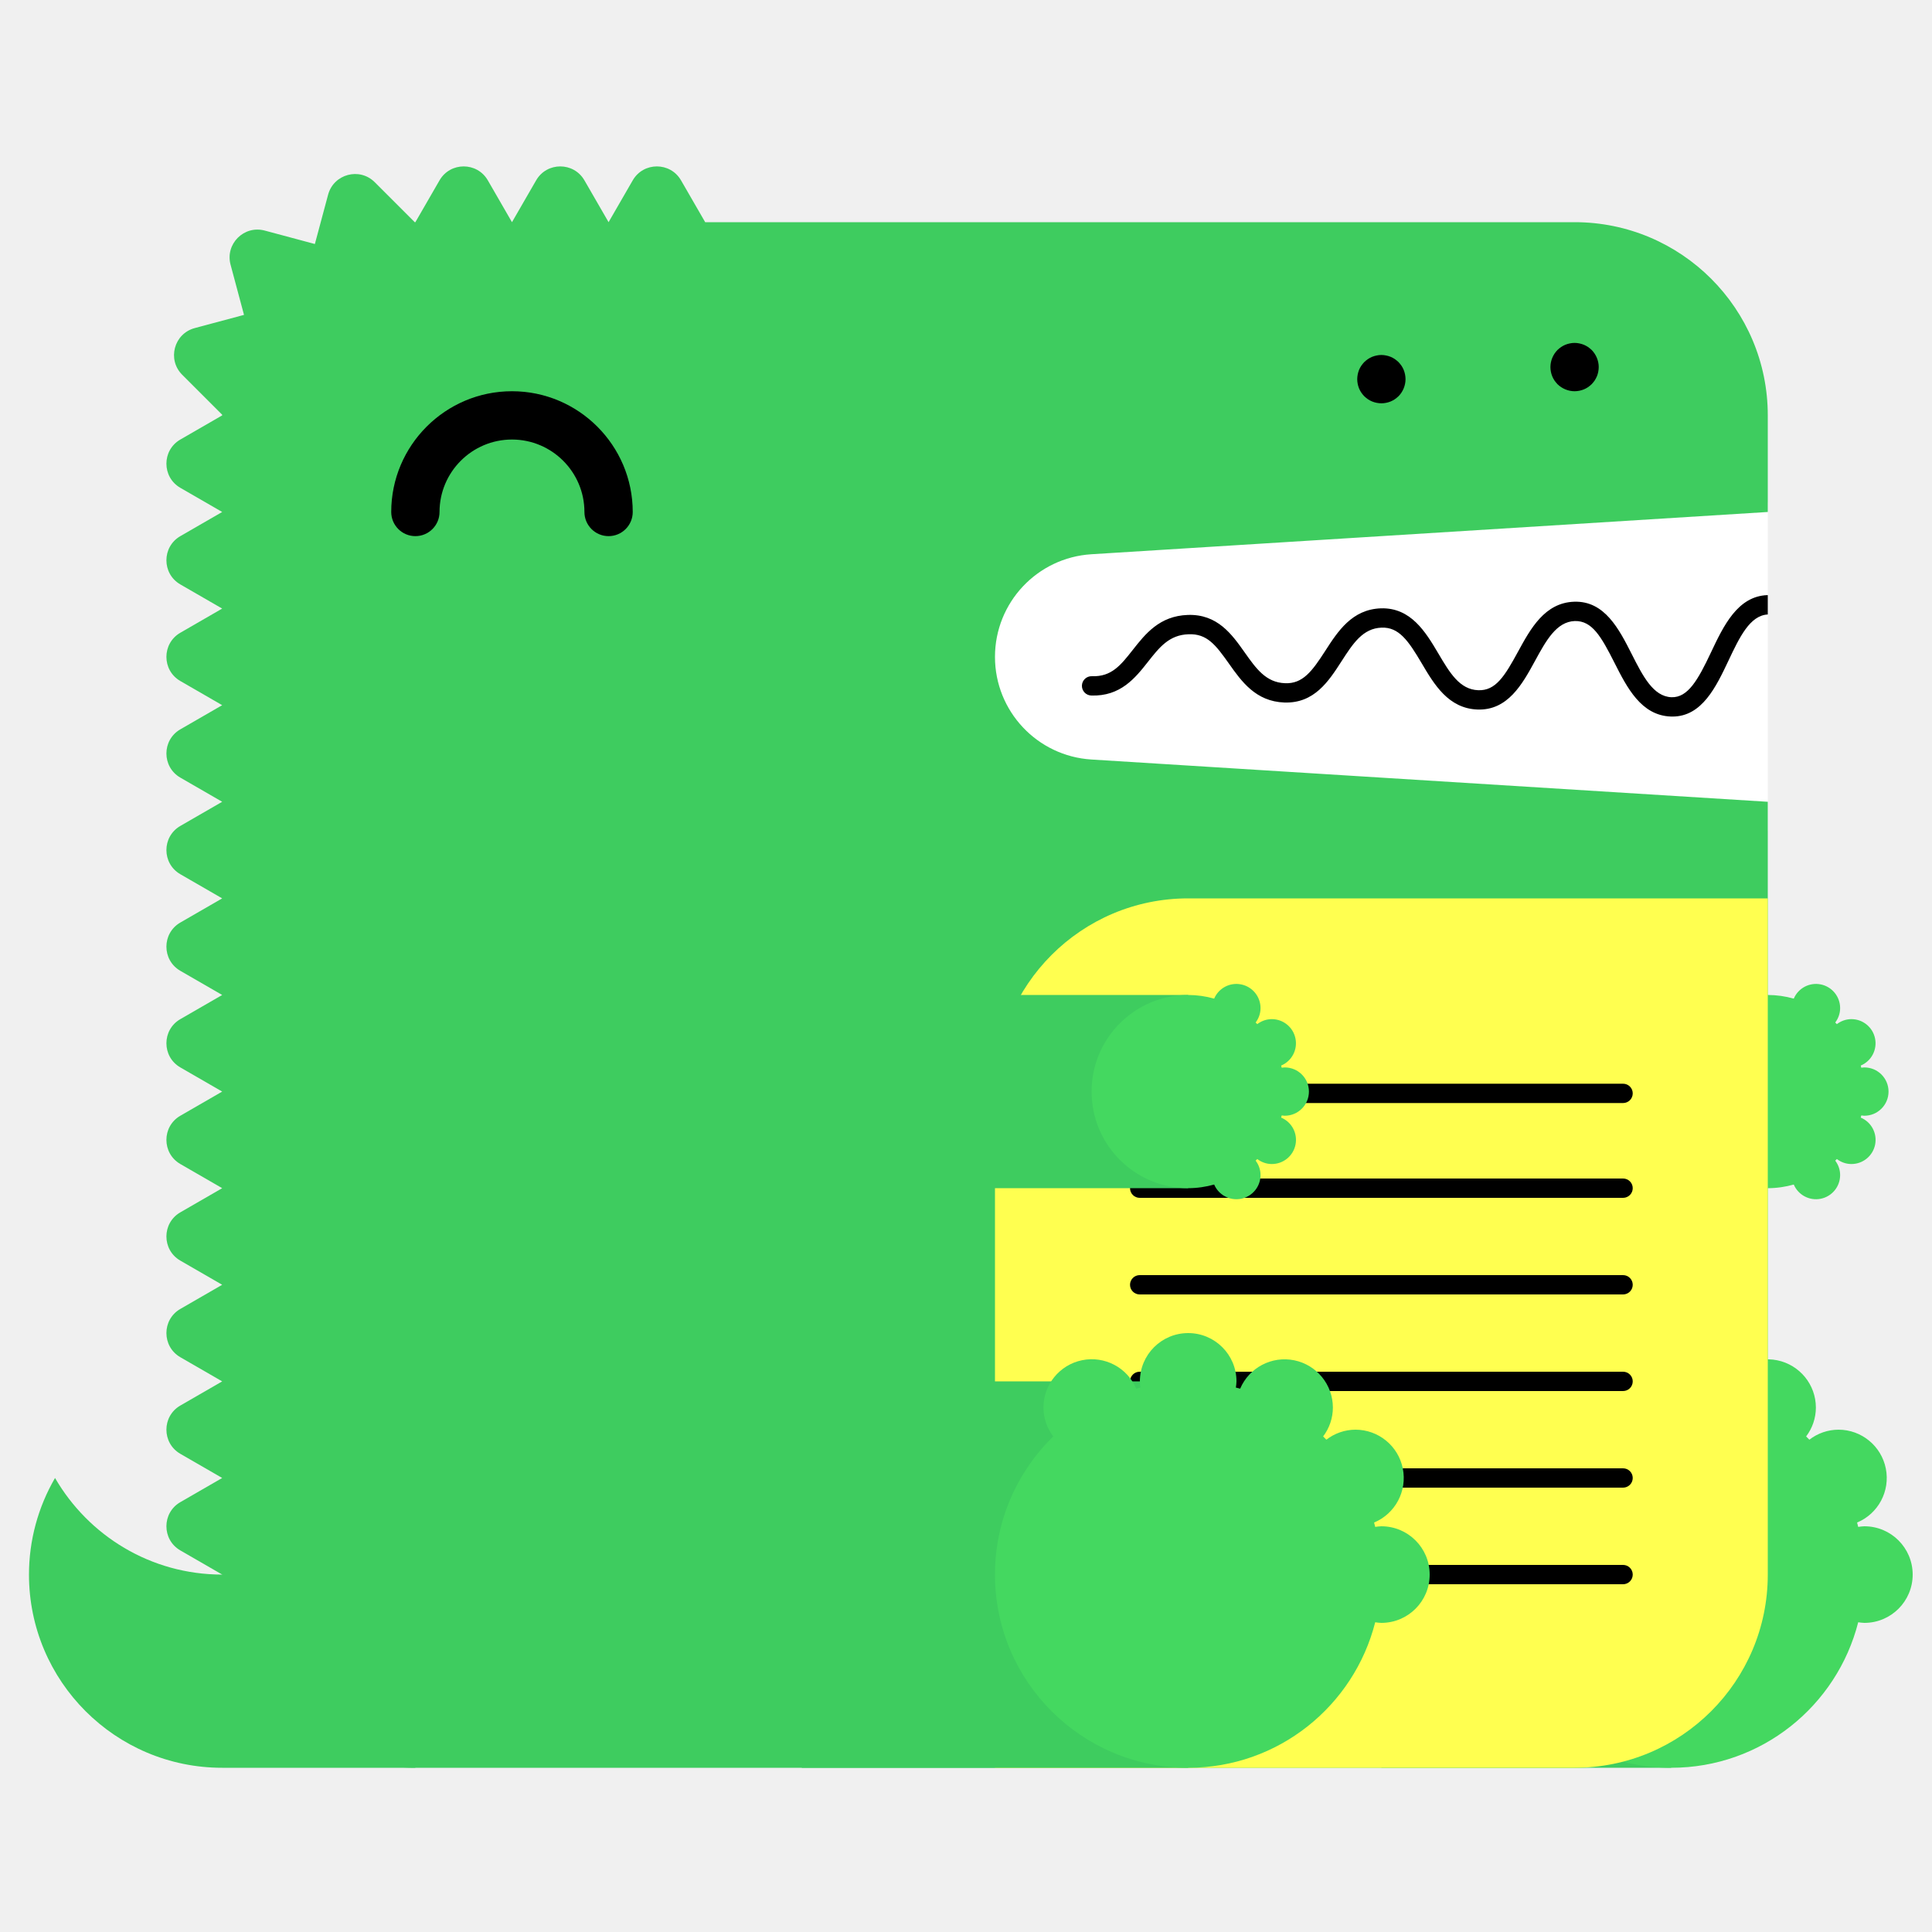
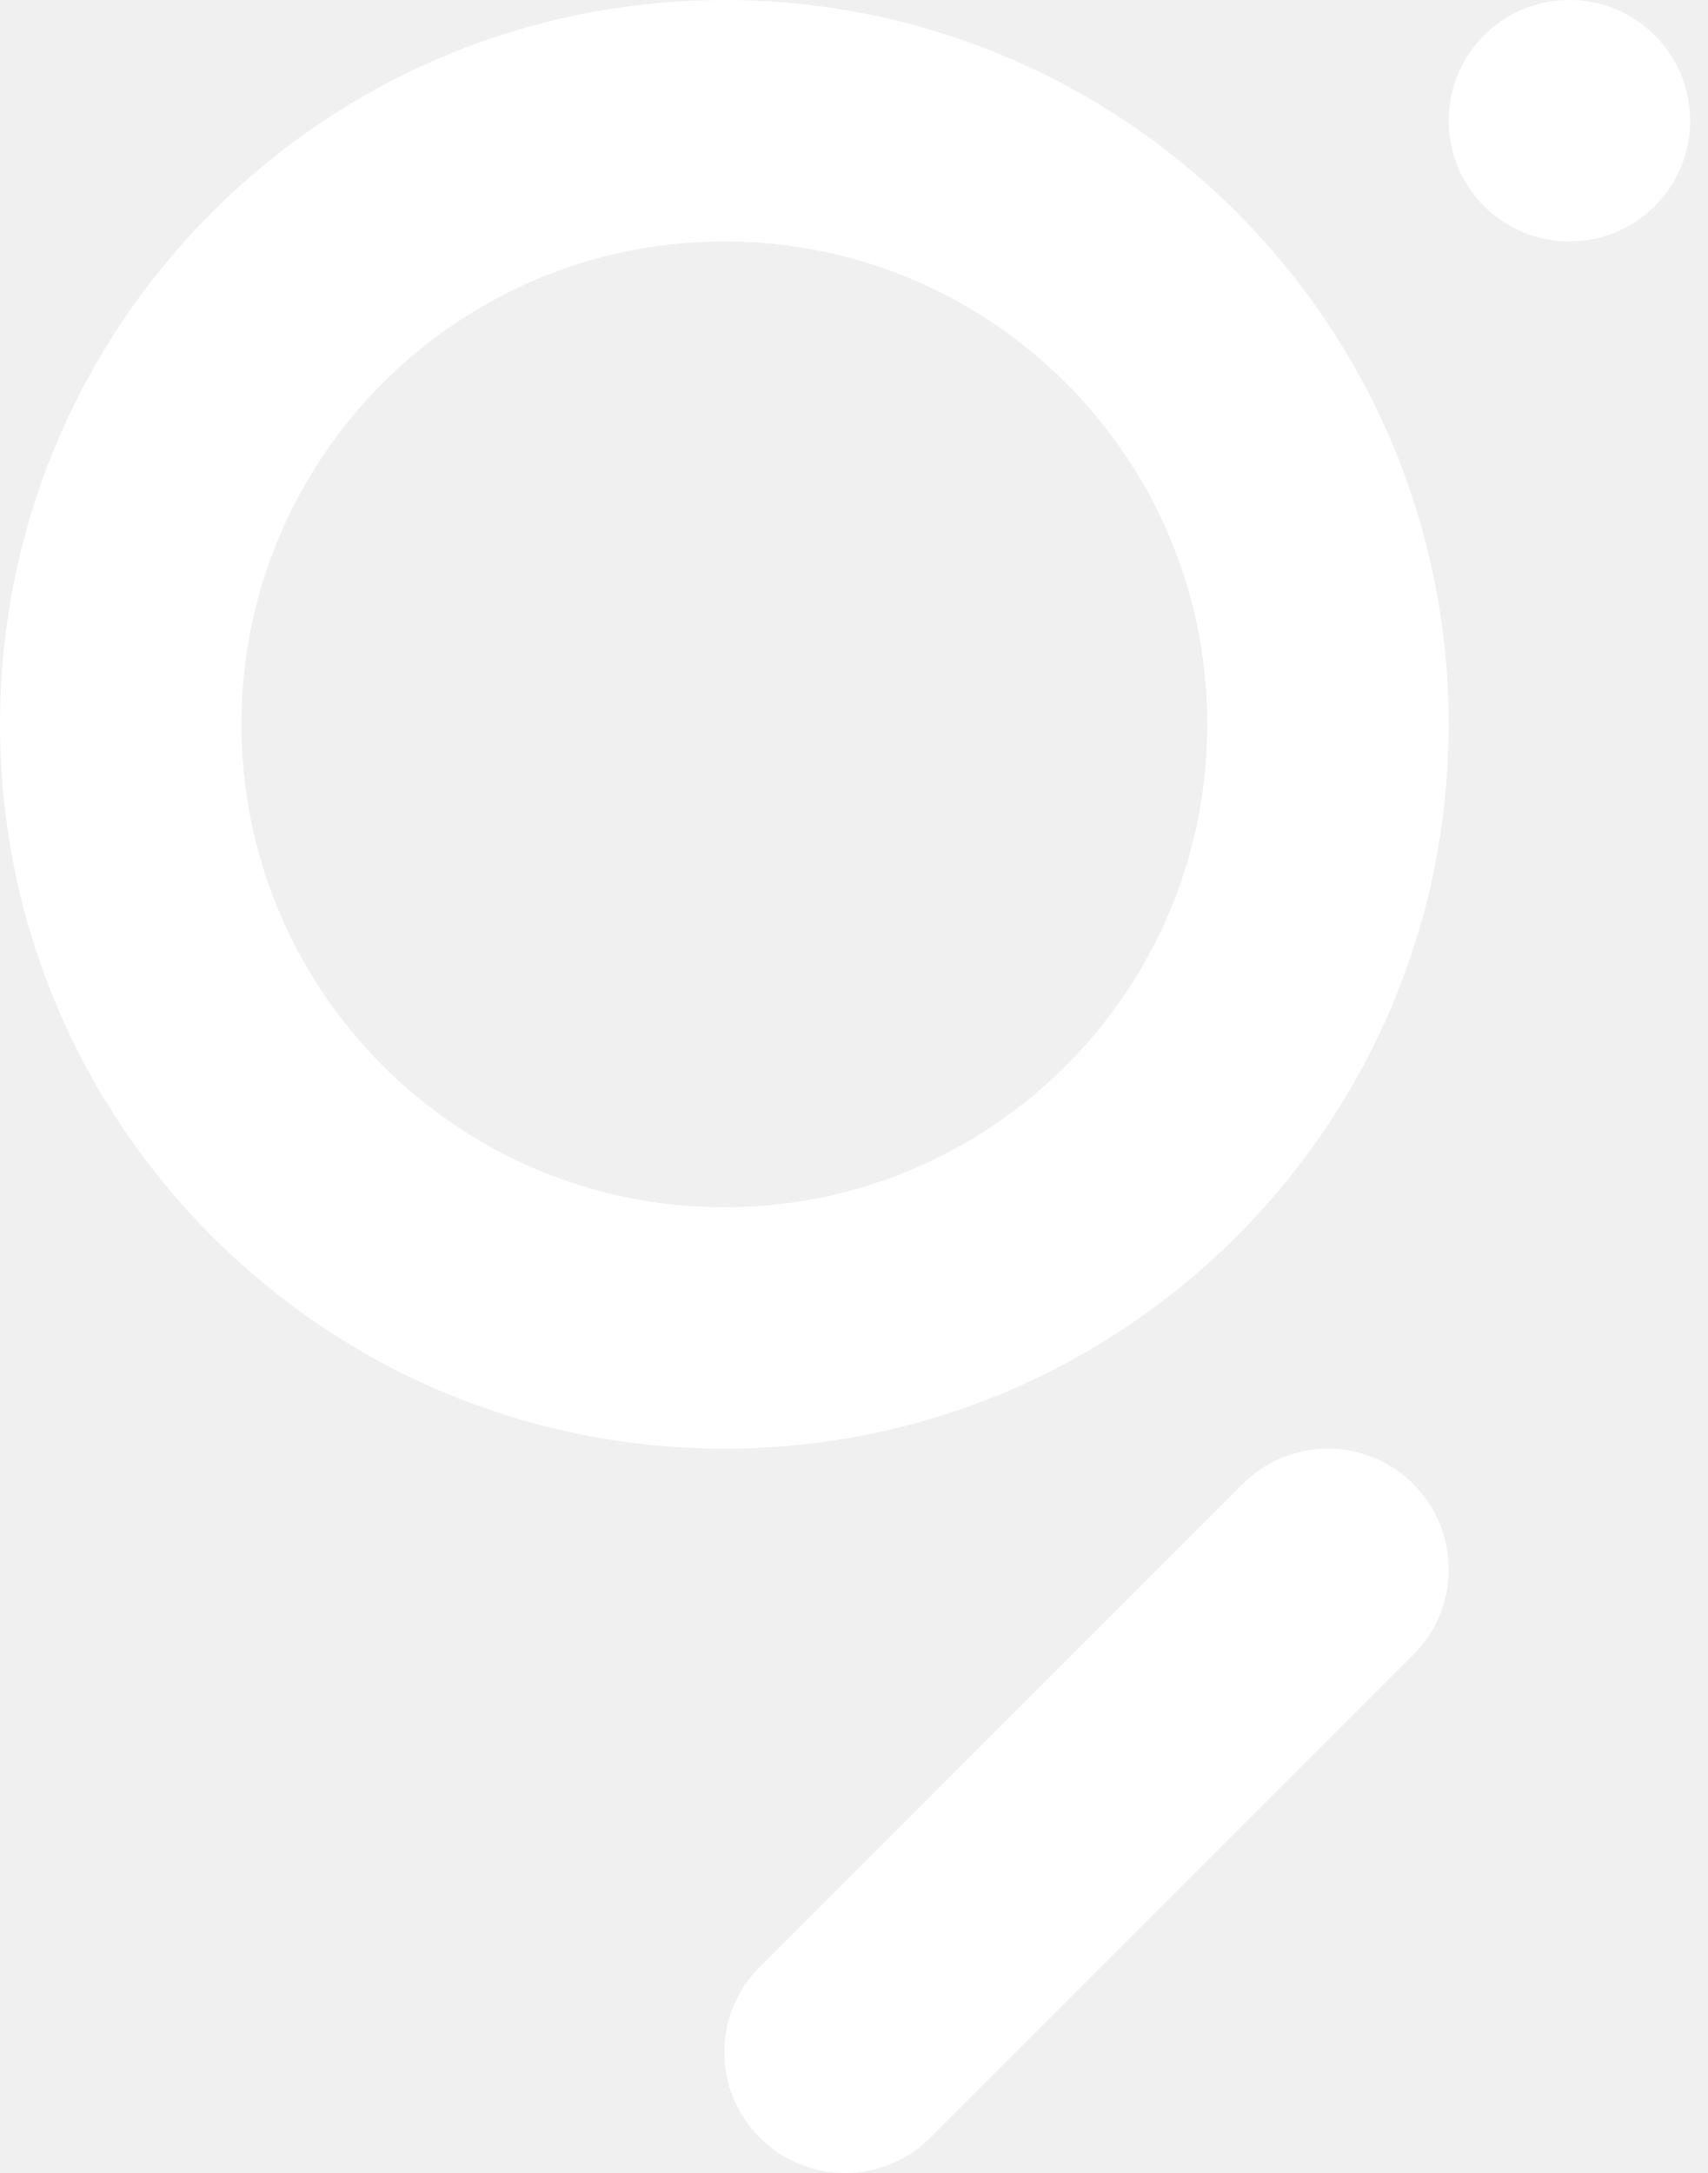
- <svg xmlns="http://www.w3.org/2000/svg" width="200" height="200" viewBox="0 0 200 200">
-   <g fill="none" fill-rule="evenodd">
-     <path fill="#FFF" d="M99 52h84v34H99z" />
-     <path d="M23 163c-7.398 0-13.843-4.027-17.303-10A19.886 19.886 0 0 0 3 163c0 11.046 8.954 20 20 20h20v-20H23z" fill="#3ECC5F" />
-     <path d="M112.98 57.376L183 53V43c0-11.046-8.954-20-20-20H73l-2.5-4.33c-1.112-1.925-3.889-1.925-5 0L63 23l-2.5-4.33c-1.111-1.925-3.889-1.925-5 0L53 23l-2.5-4.33c-1.111-1.925-3.889-1.925-5 0L43 23c-.022 0-.042.003-.065.003l-4.142-4.141c-1.57-1.571-4.252-.853-4.828 1.294l-1.369 5.104-5.192-1.392c-2.148-.575-4.111 1.389-3.535 3.536l1.39 5.193-5.102 1.367c-2.148.576-2.867 3.259-1.296 4.83l4.142 4.142c0 .021-.003.042-.003.064l-4.33 2.5c-1.925 1.111-1.925 3.889 0 5L23 53l-4.33 2.5c-1.925 1.111-1.925 3.889 0 5L23 63l-4.33 2.5c-1.925 1.111-1.925 3.889 0 5L23 73l-4.33 2.5c-1.925 1.111-1.925 3.889 0 5L23 83l-4.33 2.5c-1.925 1.111-1.925 3.889 0 5L23 93l-4.33 2.5c-1.925 1.111-1.925 3.889 0 5L23 103l-4.33 2.5c-1.925 1.111-1.925 3.889 0 5L23 113l-4.33 2.5c-1.925 1.111-1.925 3.889 0 5L23 123l-4.33 2.5c-1.925 1.111-1.925 3.889 0 5L23 133l-4.33 2.5c-1.925 1.111-1.925 3.889 0 5L23 143l-4.33 2.5c-1.925 1.111-1.925 3.889 0 5L23 153l-4.33 2.5c-1.925 1.111-1.925 3.889 0 5L23 163c0 11.046 8.954 20 20 20h120c11.046 0 20-8.954 20-20V83l-70.02-4.376A10.645 10.645 0 0 1 103 68c0-5.621 4.37-10.273 9.98-10.624" fill="#3ECC5F" />
-     <path fill="#3ECC5F" d="M143 183h30v-40h-30z" />
-     <path d="M193 158c-.219 0-.428.037-.639.064-.038-.15-.074-.301-.116-.451A5 5 0 0 0 190.32 148a4.96 4.96 0 0 0-3.016 1.036 26.531 26.531 0 0 0-.335-.336 4.955 4.955 0 0 0 1.011-2.987 5 5 0 0 0-9.599-1.959c-.148-.042-.297-.077-.445-.115.027-.211.064-.42.064-.639a5 5 0 0 0-5-5 5 5 0 0 0-5 5c0 .219.037.428.064.639-.148.038-.297.073-.445.115a4.998 4.998 0 0 0-9.599 1.959c0 1.125.384 2.151 1.011 2.987-3.717 3.632-6.031 8.693-6.031 14.3 0 11.046 8.954 20 20 20 9.339 0 17.16-6.41 19.361-15.064.211.027.42.064.639.064a5 5 0 0 0 5-5 5 5 0 0 0-5-5" fill="#44D860" />
-     <path fill="#3ECC5F" d="M153 123h30v-20h-30z" />
-     <path d="M193 115.5a2.5 2.5 0 1 0 0-5c-.109 0-.214.019-.319.032-.02-.075-.037-.15-.058-.225a2.501 2.501 0 0 0-.963-4.807c-.569 0-1.088.197-1.508.518a6.653 6.653 0 0 0-.168-.168c.314-.417.506-.931.506-1.494a2.5 2.5 0 0 0-4.8-.979A9.987 9.987 0 0 0 183 103c-5.522 0-10 4.478-10 10s4.478 10 10 10c.934 0 1.833-.138 2.69-.377a2.5 2.5 0 0 0 4.8-.979c0-.563-.192-1.077-.506-1.494.057-.055.113-.111.168-.168.42.321.939.518 1.508.518a2.5 2.5 0 0 0 .963-4.807c.021-.074.038-.15.058-.225.105.013.21.032.319.032" fill="#44D860" />
-     <path d="M63 55.5a2.5 2.5 0 0 1-2.5-2.5c0-4.136-3.364-7.5-7.5-7.5s-7.5 3.364-7.5 7.5a2.5 2.5 0 1 1-5 0c0-6.893 5.607-12.5 12.5-12.5S65.5 46.107 65.5 53a2.5 2.5 0 0 1-2.5 2.5" fill="#000" />
-     <path d="M103 183h60c11.046 0 20-8.954 20-20V93h-60c-11.046 0-20 8.954-20 20v70z" fill="#FFFF50" />
-     <path d="M168.02 124h-50.04a1 1 0 1 1 0-2h50.04a1 1 0 1 1 0 2m0 20h-50.04a1 1 0 1 1 0-2h50.04a1 1 0 1 1 0 2m0 20h-50.04a1 1 0 1 1 0-2h50.04a1 1 0 1 1 0 2m0-49.814h-50.04a1 1 0 1 1 0-2h50.04a1 1 0 1 1 0 2m0 19.814h-50.04a1 1 0 1 1 0-2h50.04a1 1 0 1 1 0 2m0 20h-50.04a1 1 0 1 1 0-2h50.04a1 1 0 1 1 0 2M183 61.611c-.012 0-.022-.006-.034-.005-3.09.105-4.552 3.196-5.842 5.923-1.346 2.85-2.387 4.703-4.093 4.647-1.889-.068-2.969-2.202-4.113-4.46-1.314-2.594-2.814-5.536-5.963-5.426-3.046.104-4.513 2.794-5.807 5.167-1.377 2.528-2.314 4.065-4.121 3.994-1.927-.07-2.951-1.805-4.136-3.813-1.321-2.236-2.848-4.75-5.936-4.664-2.994.103-4.465 2.385-5.763 4.4-1.373 2.13-2.335 3.428-4.165 3.351-1.973-.07-2.992-1.51-4.171-3.177-1.324-1.873-2.816-3.993-5.895-3.89-2.928.1-4.399 1.97-5.696 3.618-1.232 1.564-2.194 2.802-4.229 2.724a1 1 0 0 0-.072 2c3.017.101 4.545-1.8 5.872-3.487 1.177-1.496 2.193-2.787 4.193-2.855 1.926-.082 2.829 1.115 4.195 3.045 1.297 1.834 2.769 3.914 5.731 4.021 3.103.104 4.596-2.215 5.918-4.267 1.182-1.834 2.202-3.417 4.15-3.484 1.793-.067 2.769 1.35 4.145 3.681 1.297 2.197 2.766 4.686 5.787 4.796 3.125.108 4.634-2.62 5.949-5.035 1.139-2.088 2.214-4.06 4.119-4.126 1.793-.042 2.728 1.595 4.111 4.33 1.292 2.553 2.757 5.445 5.825 5.556l.169.003c3.064 0 4.518-3.075 5.805-5.794 1.139-2.41 2.217-4.68 4.067-4.773v-2z" fill="#000" />
-     <path fill="#3ECC5F" d="M83 183h40v-40H83z" />
-     <path d="M143 158c-.219 0-.428.037-.639.064-.038-.15-.074-.301-.116-.451A5 5 0 0 0 140.32 148a4.96 4.96 0 0 0-3.016 1.036 26.531 26.531 0 0 0-.335-.336 4.955 4.955 0 0 0 1.011-2.987 5 5 0 0 0-9.599-1.959c-.148-.042-.297-.077-.445-.115.027-.211.064-.42.064-.639a5 5 0 0 0-5-5 5 5 0 0 0-5 5c0 .219.037.428.064.639-.148.038-.297.073-.445.115a4.998 4.998 0 0 0-9.599 1.959c0 1.125.384 2.151 1.011 2.987-3.717 3.632-6.031 8.693-6.031 14.3 0 11.046 8.954 20 20 20 9.339 0 17.16-6.41 19.361-15.064.211.027.42.064.639.064a5 5 0 0 0 5-5 5 5 0 0 0-5-5" fill="#44D860" />
-     <path fill="#3ECC5F" d="M83 123h40v-20H83z" />
-     <path d="M133 115.5a2.5 2.5 0 1 0 0-5c-.109 0-.214.019-.319.032-.02-.075-.037-.15-.058-.225a2.501 2.501 0 0 0-.963-4.807c-.569 0-1.088.197-1.508.518a6.653 6.653 0 0 0-.168-.168c.314-.417.506-.931.506-1.494a2.5 2.5 0 0 0-4.8-.979A9.987 9.987 0 0 0 123 103c-5.522 0-10 4.478-10 10s4.478 10 10 10c.934 0 1.833-.138 2.69-.377a2.5 2.5 0 0 0 4.8-.979c0-.563-.192-1.077-.506-1.494.057-.055.113-.111.168-.168.42.321.939.518 1.508.518a2.5 2.5 0 0 0 .963-4.807c.021-.074.038-.15.058-.225.105.013.21.032.319.032" fill="#44D860" />
-     <path d="M143 41.75c-.16 0-.33-.02-.49-.05a2.52 2.52 0 0 1-.47-.14c-.15-.06-.29-.14-.431-.23-.13-.09-.259-.2-.38-.31-.109-.12-.219-.24-.309-.38s-.17-.28-.231-.43a2.619 2.619 0 0 1-.189-.96c0-.16.02-.33.05-.49.03-.16.08-.31.139-.47.061-.15.141-.29.231-.43.09-.13.2-.26.309-.38.121-.11.25-.22.38-.31.141-.09.281-.17.431-.23.149-.06.31-.11.47-.14.32-.07.65-.07.98 0 .159.03.32.08.47.14.149.06.29.14.43.23.13.09.259.2.38.31.11.12.22.25.31.38.09.14.17.28.23.43.06.16.11.31.14.47.029.16.05.33.05.49 0 .66-.271 1.31-.73 1.77-.121.11-.25.22-.38.31-.14.09-.281.17-.43.23a2.565 2.565 0 0 1-.96.19m20-1.25c-.66 0-1.3-.27-1.771-.73a3.802 3.802 0 0 1-.309-.38c-.09-.14-.17-.28-.231-.43a2.619 2.619 0 0 1-.189-.96c0-.66.27-1.3.729-1.77.121-.11.25-.22.38-.31.141-.09.281-.17.431-.23.149-.06.31-.11.47-.14.32-.07.66-.07.98 0 .159.03.32.08.47.14.149.06.29.14.43.23.13.09.259.2.38.31.459.47.73 1.11.73 1.77 0 .16-.021.33-.05.49-.03.16-.08.32-.14.47-.07.15-.14.29-.23.43-.09.13-.2.26-.31.38-.121.11-.25.22-.38.31-.14.09-.281.17-.43.23a2.565 2.565 0 0 1-.96.19" fill="#000" />
+ <svg xmlns="http://www.w3.org/2000/svg" width="22px" height="28px" viewBox="0 0 22 28" version="1.1">
+   <g id="Symbols" stroke="none" stroke-width="1" fill="none" fill-rule="evenodd">
+     <g id="Menu-/-not-signed-in" transform="translate(-88, -52)" fill="#FFFFFF">
+       <path d="M97.333,67.556 C93.897,67.556 91.111,64.77 91.111,61.333 C91.111,57.897 93.897,55.111 97.333,55.111 C100.77,55.111 103.556,57.897 103.556,61.333 C103.556,64.77 100.77,67.556 97.333,67.556 M97.333,52 C102.488,52 106.667,56.179 106.667,61.333 C106.667,66.488 102.488,70.667 97.333,70.667 C92.179,70.667 88,66.488 88,61.333 C88,56.179 92.179,52 97.333,52 Z M106.211,71.122 C106.819,71.73 106.819,72.714 106.211,73.322 L99.989,79.544 C99.381,80.152 98.396,80.152 97.789,79.544 C97.181,78.937 97.181,77.952 97.789,77.345 L104.011,71.122 C104.619,70.515 105.604,70.515 106.211,71.122 Z M109.778,53.556 C109.778,54.415 109.081,55.111 108.222,55.111 C107.363,55.111 106.667,54.415 106.667,53.556 C106.667,52.696 107.363,52 108.222,52 C109.081,52 109.778,52.696 109.778,53.556 Z" id="Fill-19" />
+     </g>
  </g>
</svg>
